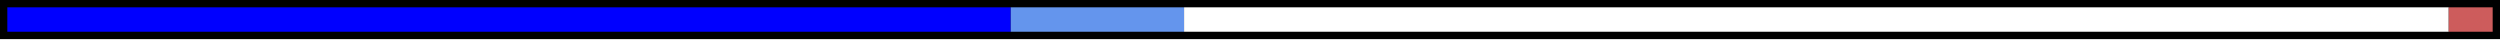
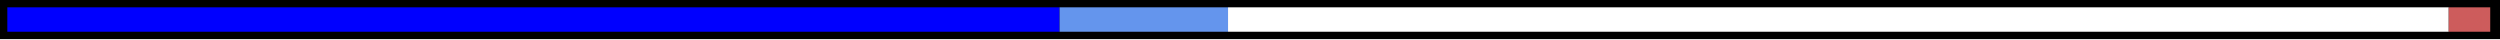
<svg xmlns="http://www.w3.org/2000/svg" height="16" version="1.1" width="1024">
  <rect fill="black" height="100%" width="100%" />
-   <rect fill="blue" height="10" width="411" x="3" y="3" />
-   <rect fill="cornflowerblue" height="10" width="71" x="414" y="3" />
-   <rect fill="white" height="10" width="518" x="485" y="3" />
+   <rect fill="blue" height="10" width="431" x="3" y="3" />
+   <rect fill="cornflowerblue" height="10" width="69" x="434" y="3" />
+   <rect fill="white" height="10" width="500" x="503" y="3" />
  <rect fill="mediumpurple" height="10" width="0" x="1003" y="3" />
-   <rect fill="indianred" height="10" width="18" x="1003" y="3" />
-   <rect fill="crimson" height="10" width="0" x="1021" y="3" />
+   <rect fill="indianred" height="10" width="17" x="1003" y="3" />
+   <rect fill="crimson" height="10" width="0" x="1020" y="3" />
</svg>
